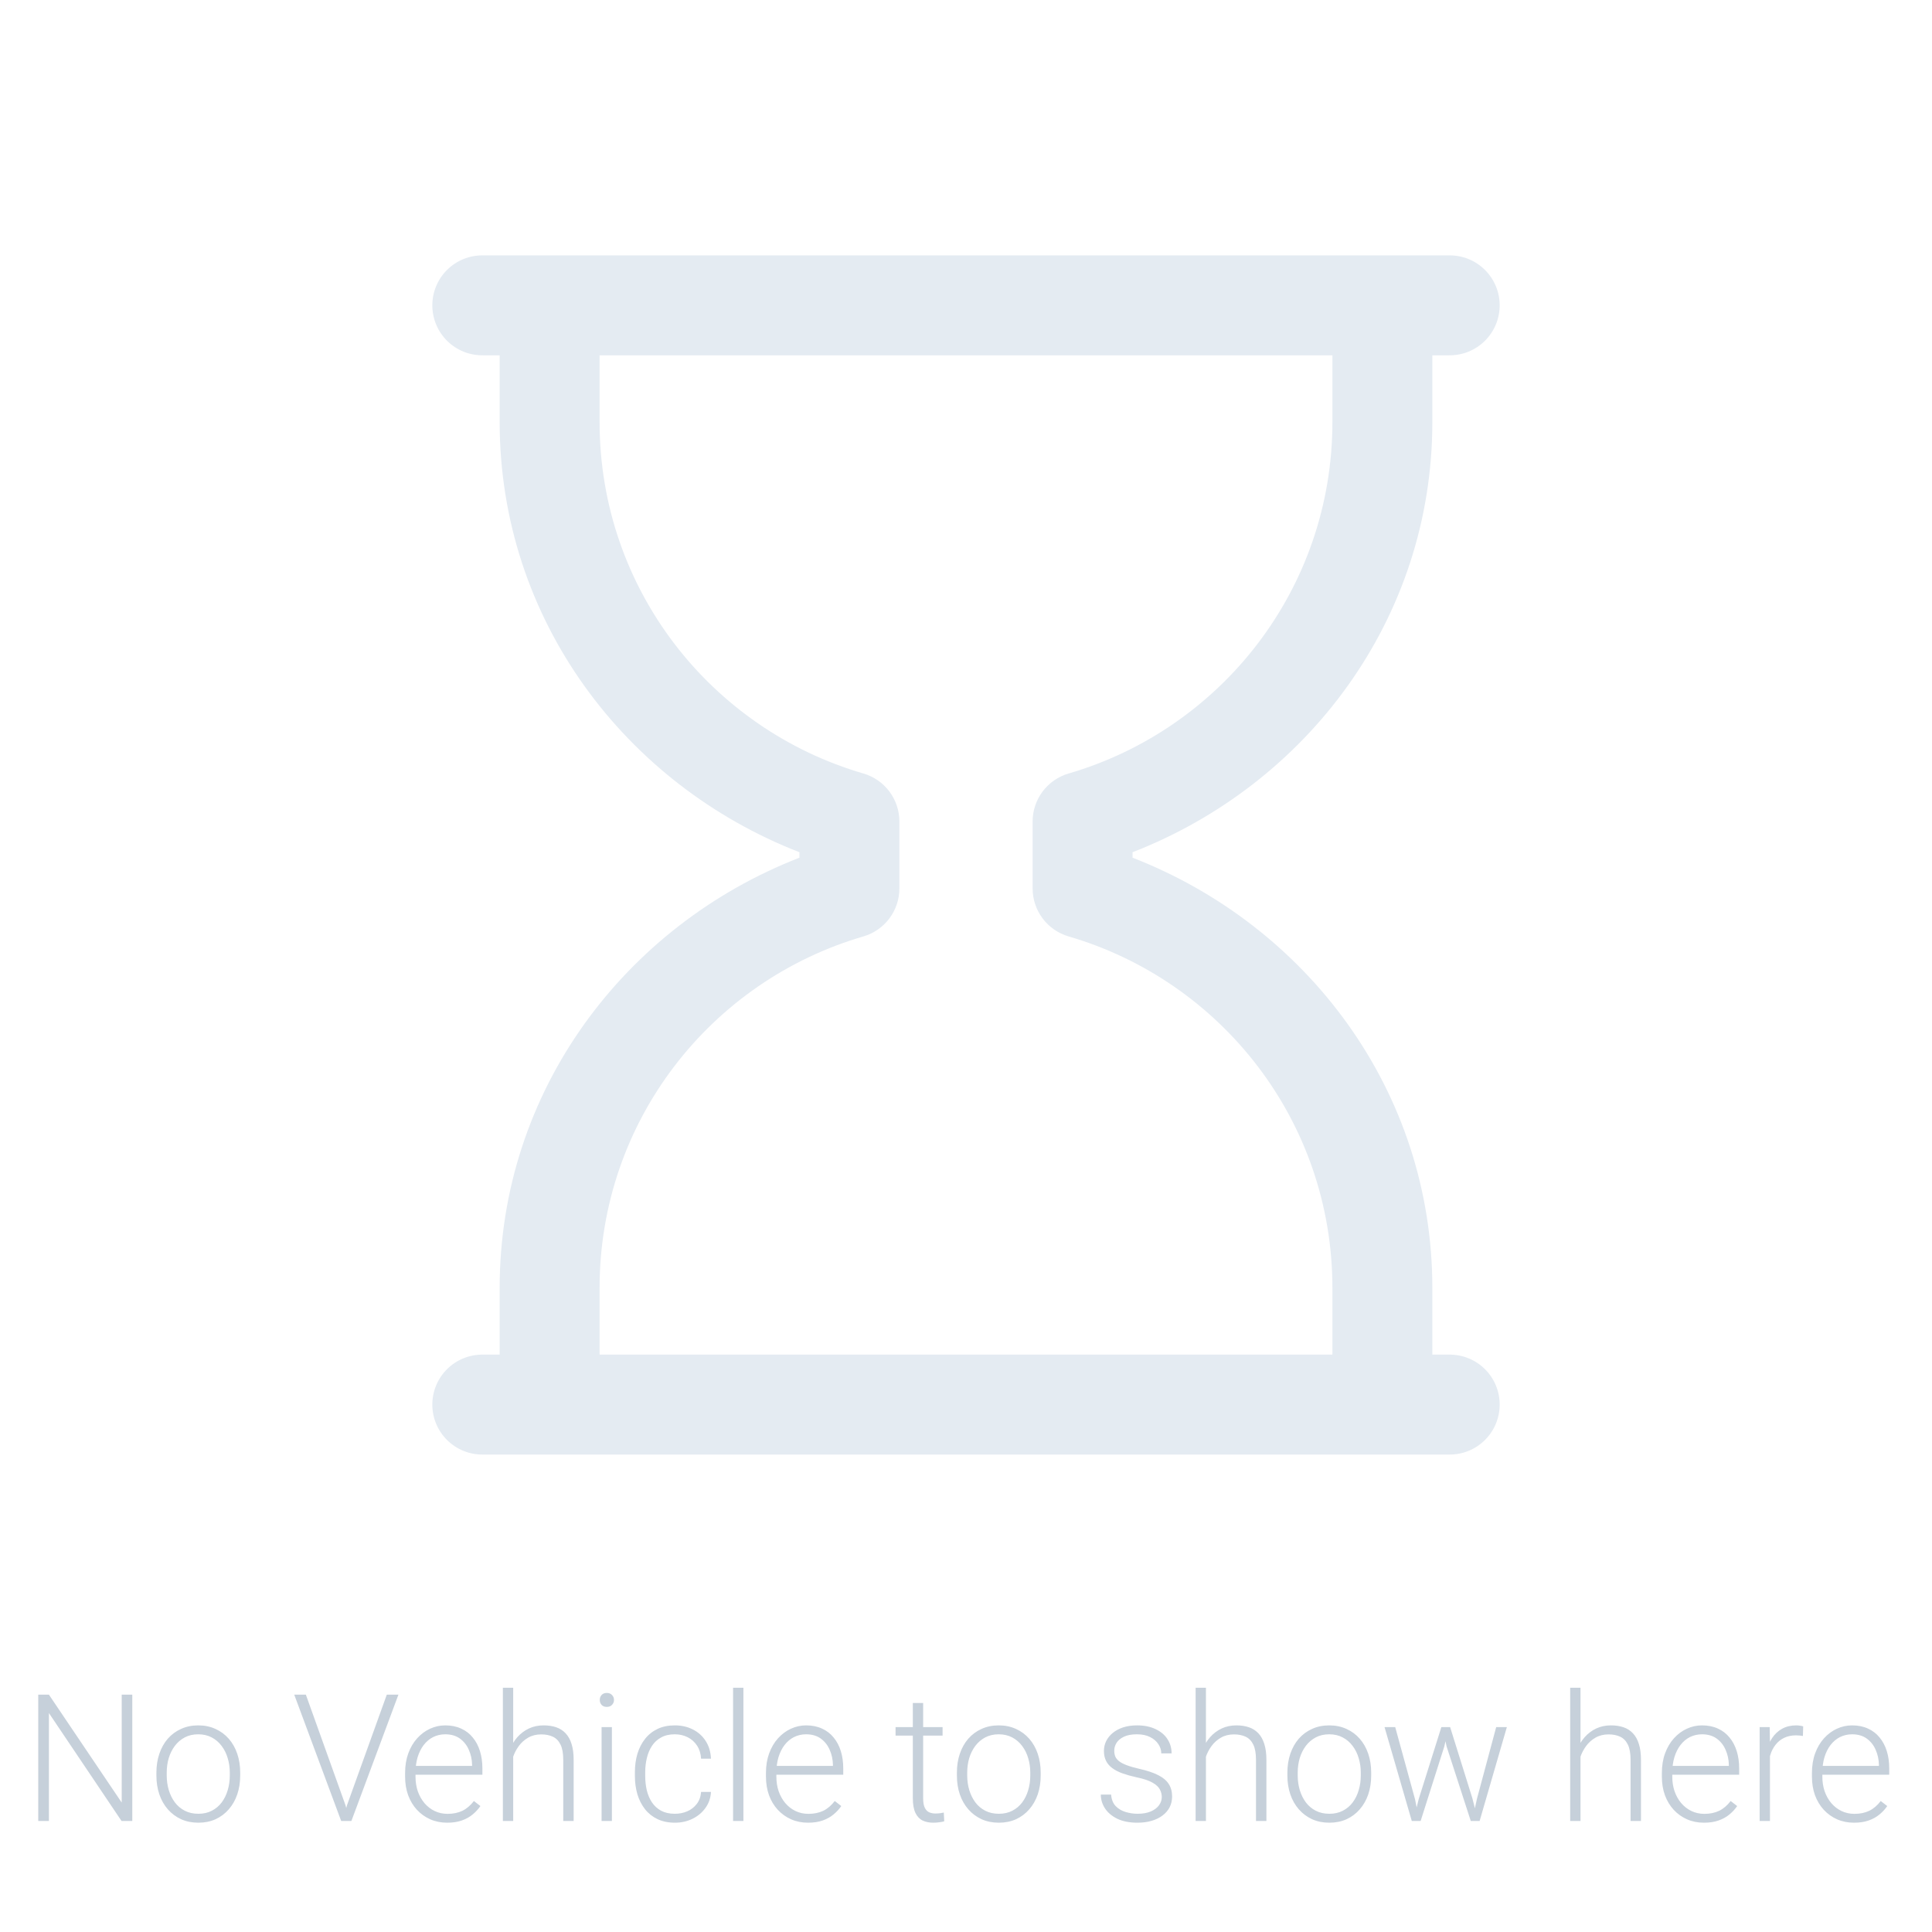
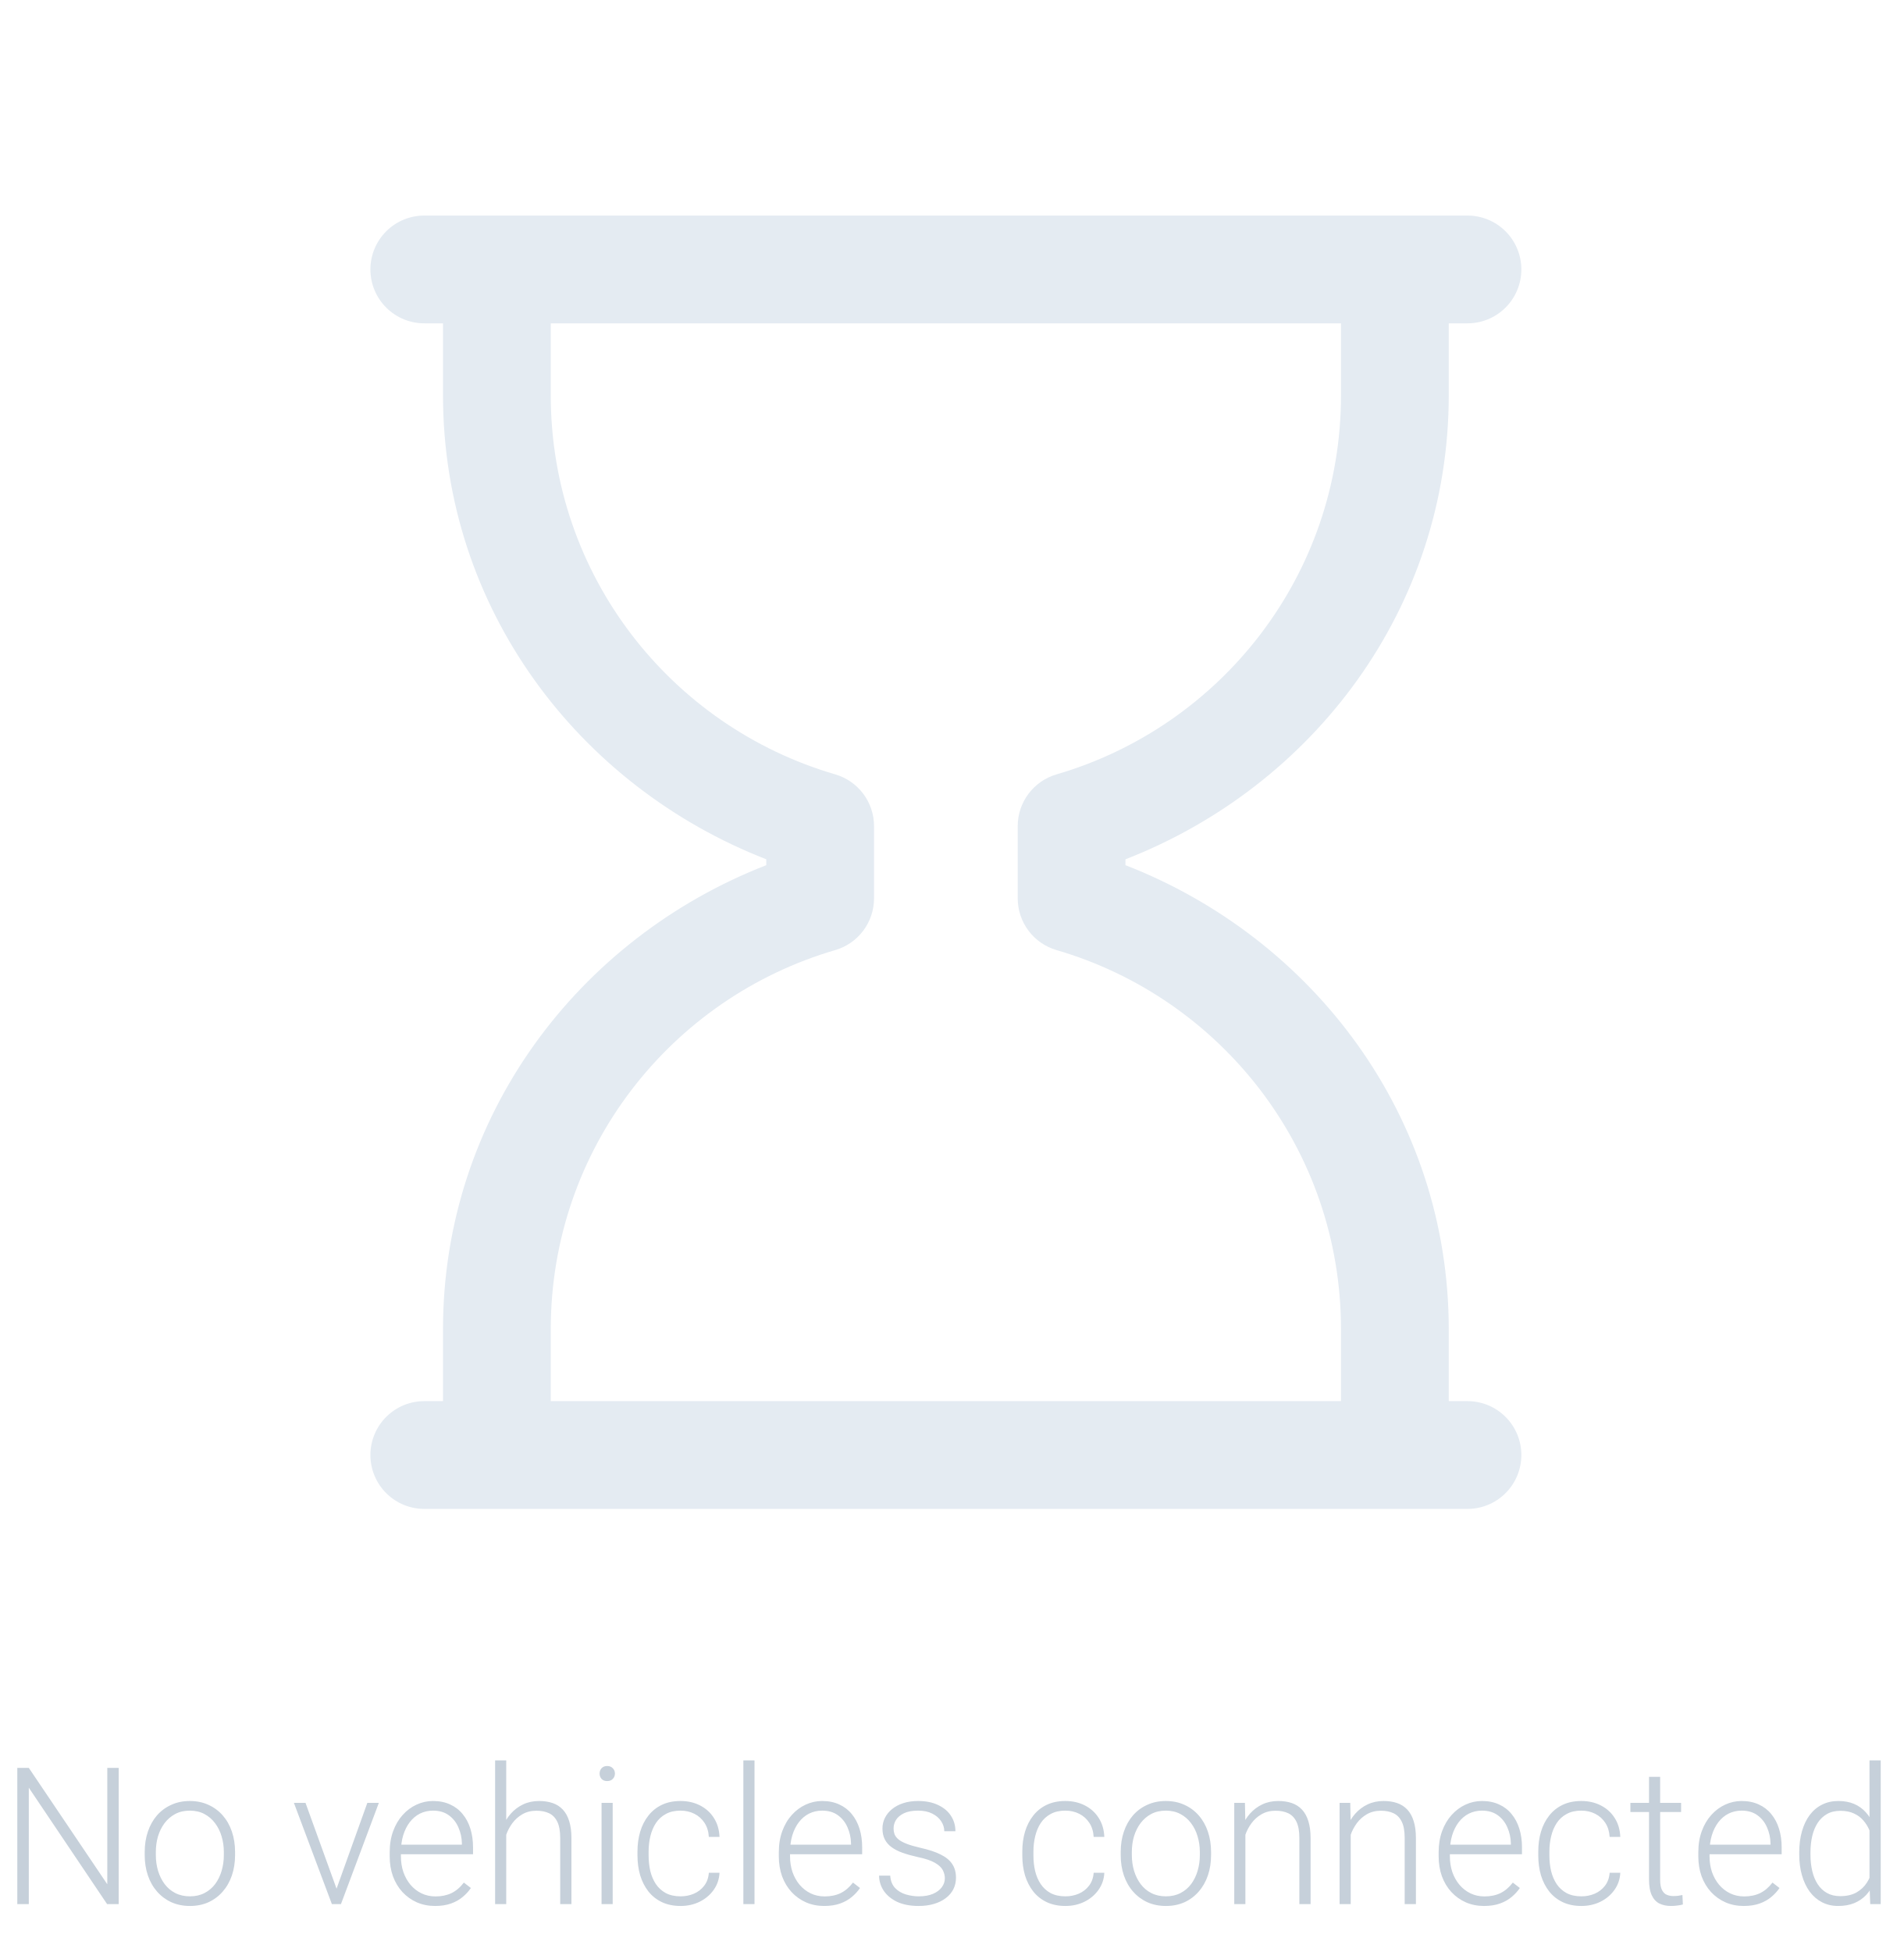
- <svg xmlns="http://www.w3.org/2000/svg" width="174" height="174" viewBox="0 0 174 174" fill="none">
-   <path d="M43.5 23C42.904 22.992 42.312 23.102 41.758 23.324C41.205 23.547 40.701 23.877 40.277 24.295C39.852 24.714 39.515 25.213 39.285 25.763C39.054 26.313 38.936 26.904 38.936 27.5C38.936 28.096 39.054 28.687 39.285 29.237C39.515 29.787 39.852 30.286 40.277 30.705C40.701 31.123 41.205 31.453 41.758 31.676C42.312 31.898 42.904 32.008 43.5 32H45V38C45 55.79 56.317 70.655 72 76.754V77.246C56.317 83.345 45 98.21 45 116V122H43.5C42.904 121.992 42.312 122.102 41.758 122.324C41.205 122.546 40.701 122.877 40.277 123.295C39.852 123.714 39.515 124.213 39.285 124.763C39.054 125.313 38.936 125.904 38.936 126.5C38.936 127.096 39.054 127.687 39.285 128.237C39.515 128.787 39.852 129.286 40.277 129.705C40.701 130.123 41.205 130.454 41.758 130.676C42.312 130.898 42.904 131.008 43.5 131H49.5H124.5H130.5C131.096 131.008 131.688 130.898 132.242 130.676C132.795 130.454 133.299 130.123 133.723 129.705C134.148 129.286 134.485 128.787 134.715 128.237C134.946 127.687 135.064 127.096 135.064 126.5C135.064 125.904 134.946 125.313 134.715 124.763C134.485 124.213 134.148 123.714 133.723 123.295C133.299 122.877 132.795 122.546 132.242 122.324C131.688 122.102 131.096 121.992 130.5 122H129V116C129 98.21 117.683 83.345 102 77.246V76.754C117.683 70.655 129 55.79 129 38V32H130.5C131.096 32.008 131.688 31.898 132.242 31.676C132.795 31.453 133.299 31.123 133.723 30.705C134.148 30.286 134.485 29.787 134.715 29.237C134.946 28.687 135.064 28.096 135.064 27.5C135.064 26.904 134.946 26.313 134.715 25.763C134.485 25.213 134.148 24.714 133.723 24.295C133.299 23.877 132.795 23.547 132.242 23.324C131.688 23.102 131.096 22.992 130.5 23H124.5H49.5H43.5ZM54 32H120V38C120 53.055 109.953 65.667 96.24 69.664C95.306 69.937 94.485 70.505 93.901 71.283C93.317 72.062 93 73.009 93 73.982V80.018C93 80.991 93.317 81.938 93.901 82.717C94.485 83.495 95.306 84.063 96.24 84.336C109.953 88.333 120 100.945 120 116V122H54V116C54 100.945 64.047 88.333 77.76 84.336C78.694 84.063 79.515 83.495 80.099 82.717C80.683 81.938 81 80.991 81 80.018V73.982C81 73.009 80.683 72.062 80.099 71.283C79.515 70.505 78.694 69.937 77.76 69.664C64.047 65.667 54 53.055 54 38V32Z" fill="#E4EBF2" />
-   <path d="M11.914 152.625V164H10.945L4.406 154.281V164H3.445V152.625H4.406L10.961 162.344V152.625H11.914ZM14.086 159.906V159.648C14.086 159.034 14.175 158.466 14.352 157.945C14.529 157.424 14.781 156.974 15.109 156.594C15.443 156.214 15.841 155.919 16.305 155.711C16.768 155.497 17.284 155.391 17.852 155.391C18.424 155.391 18.943 155.497 19.406 155.711C19.87 155.919 20.268 156.214 20.602 156.594C20.935 156.974 21.19 157.424 21.367 157.945C21.544 158.466 21.633 159.034 21.633 159.648V159.906C21.633 160.521 21.544 161.089 21.367 161.609C21.19 162.125 20.935 162.573 20.602 162.953C20.273 163.333 19.878 163.63 19.414 163.844C18.951 164.052 18.435 164.156 17.867 164.156C17.294 164.156 16.776 164.052 16.312 163.844C15.849 163.63 15.45 163.333 15.117 162.953C14.784 162.573 14.529 162.125 14.352 161.609C14.175 161.089 14.086 160.521 14.086 159.906ZM15.016 159.648V159.906C15.016 160.37 15.078 160.81 15.203 161.227C15.328 161.638 15.51 162.005 15.75 162.328C15.99 162.646 16.287 162.896 16.641 163.078C16.995 163.26 17.404 163.352 17.867 163.352C18.326 163.352 18.729 163.26 19.078 163.078C19.432 162.896 19.729 162.646 19.969 162.328C20.208 162.005 20.388 161.638 20.508 161.227C20.633 160.81 20.695 160.37 20.695 159.906V159.648C20.695 159.19 20.633 158.755 20.508 158.344C20.388 157.932 20.206 157.565 19.961 157.242C19.721 156.919 19.424 156.664 19.07 156.477C18.716 156.289 18.31 156.195 17.852 156.195C17.393 156.195 16.987 156.289 16.633 156.477C16.284 156.664 15.987 156.919 15.742 157.242C15.503 157.565 15.32 157.932 15.195 158.344C15.075 158.755 15.016 159.19 15.016 159.648ZM31.25 162.586L34.836 152.625H35.883L31.648 164H30.875L31.25 162.586ZM27.547 152.625L31.117 162.586L31.508 164H30.727L26.5 152.625H27.547ZM40.273 164.156C39.721 164.156 39.214 164.055 38.75 163.852C38.292 163.648 37.891 163.362 37.547 162.992C37.208 162.622 36.945 162.185 36.758 161.68C36.575 161.169 36.484 160.612 36.484 160.008V159.672C36.484 159.021 36.581 158.432 36.773 157.906C36.966 157.38 37.232 156.93 37.57 156.555C37.909 156.18 38.294 155.893 38.727 155.695C39.164 155.492 39.622 155.391 40.102 155.391C40.638 155.391 41.115 155.487 41.531 155.68C41.948 155.867 42.297 156.135 42.578 156.484C42.865 156.828 43.081 157.237 43.227 157.711C43.372 158.18 43.445 158.698 43.445 159.266V159.836H37.047V159.039H42.516V158.93C42.505 158.456 42.409 158.013 42.227 157.602C42.05 157.185 41.784 156.846 41.43 156.586C41.075 156.326 40.633 156.195 40.102 156.195C39.706 156.195 39.341 156.279 39.008 156.445C38.68 156.612 38.396 156.852 38.156 157.164C37.922 157.471 37.74 157.839 37.609 158.266C37.484 158.688 37.422 159.156 37.422 159.672V160.008C37.422 160.477 37.49 160.914 37.625 161.32C37.766 161.721 37.964 162.076 38.219 162.383C38.479 162.69 38.786 162.93 39.141 163.102C39.495 163.273 39.885 163.359 40.312 163.359C40.812 163.359 41.255 163.268 41.641 163.086C42.026 162.898 42.372 162.604 42.68 162.203L43.266 162.656C43.083 162.927 42.854 163.177 42.578 163.406C42.307 163.635 41.982 163.818 41.602 163.953C41.221 164.089 40.779 164.156 40.273 164.156ZM46.219 152V164H45.289V152H46.219ZM46.008 159.25L45.594 159.016C45.625 158.516 45.727 158.047 45.898 157.609C46.07 157.172 46.302 156.786 46.594 156.453C46.891 156.12 47.237 155.859 47.633 155.672C48.034 155.484 48.477 155.391 48.961 155.391C49.383 155.391 49.76 155.448 50.094 155.562C50.427 155.677 50.711 155.859 50.945 156.109C51.18 156.359 51.357 156.68 51.477 157.07C51.602 157.461 51.664 157.938 51.664 158.5V164H50.727V158.492C50.727 157.909 50.646 157.453 50.484 157.125C50.323 156.792 50.094 156.555 49.797 156.414C49.5 156.273 49.148 156.203 48.742 156.203C48.294 156.203 47.901 156.302 47.562 156.5C47.229 156.693 46.948 156.945 46.719 157.258C46.495 157.565 46.323 157.896 46.203 158.25C46.083 158.599 46.018 158.932 46.008 159.25ZM55.109 155.547V164H54.18V155.547H55.109ZM54.016 153.102C54.016 152.924 54.07 152.776 54.18 152.656C54.294 152.531 54.45 152.469 54.648 152.469C54.846 152.469 55.003 152.531 55.117 152.656C55.237 152.776 55.297 152.924 55.297 153.102C55.297 153.273 55.237 153.422 55.117 153.547C55.003 153.667 54.846 153.727 54.648 153.727C54.45 153.727 54.294 153.667 54.18 153.547C54.07 153.422 54.016 153.273 54.016 153.102ZM60.781 163.352C61.177 163.352 61.547 163.279 61.891 163.133C62.24 162.982 62.526 162.76 62.75 162.469C62.979 162.172 63.109 161.81 63.141 161.383H64.031C64.005 161.919 63.841 162.398 63.539 162.82C63.242 163.237 62.852 163.565 62.367 163.805C61.888 164.039 61.359 164.156 60.781 164.156C60.193 164.156 59.672 164.049 59.219 163.836C58.771 163.622 58.396 163.326 58.094 162.945C57.792 162.56 57.562 162.112 57.406 161.602C57.255 161.086 57.18 160.531 57.18 159.938V159.609C57.18 159.016 57.255 158.464 57.406 157.953C57.562 157.438 57.792 156.99 58.094 156.609C58.396 156.224 58.771 155.924 59.219 155.711C59.667 155.497 60.185 155.391 60.773 155.391C61.378 155.391 61.919 155.513 62.398 155.758C62.883 156.003 63.268 156.349 63.555 156.797C63.846 157.245 64.005 157.776 64.031 158.391H63.141C63.115 157.938 62.995 157.547 62.781 157.219C62.568 156.891 62.286 156.638 61.938 156.461C61.589 156.284 61.2 156.195 60.773 156.195C60.294 156.195 59.885 156.289 59.547 156.477C59.208 156.659 58.932 156.911 58.719 157.234C58.51 157.552 58.357 157.917 58.258 158.328C58.159 158.734 58.109 159.161 58.109 159.609V159.938C58.109 160.391 58.156 160.823 58.25 161.234C58.349 161.641 58.503 162.003 58.711 162.32C58.925 162.638 59.2 162.891 59.539 163.078C59.883 163.26 60.297 163.352 60.781 163.352ZM66.953 152V164H66.023V152H66.953ZM72.773 164.156C72.221 164.156 71.713 164.055 71.25 163.852C70.792 163.648 70.391 163.362 70.047 162.992C69.708 162.622 69.445 162.185 69.258 161.68C69.076 161.169 68.984 160.612 68.984 160.008V159.672C68.984 159.021 69.081 158.432 69.273 157.906C69.466 157.38 69.732 156.93 70.07 156.555C70.409 156.18 70.794 155.893 71.227 155.695C71.664 155.492 72.122 155.391 72.602 155.391C73.138 155.391 73.615 155.487 74.031 155.68C74.448 155.867 74.797 156.135 75.078 156.484C75.365 156.828 75.581 157.237 75.727 157.711C75.872 158.18 75.945 158.698 75.945 159.266V159.836H69.547V159.039H75.016V158.93C75.005 158.456 74.909 158.013 74.727 157.602C74.549 157.185 74.284 156.846 73.93 156.586C73.576 156.326 73.133 156.195 72.602 156.195C72.206 156.195 71.841 156.279 71.508 156.445C71.18 156.612 70.896 156.852 70.656 157.164C70.422 157.471 70.24 157.839 70.109 158.266C69.984 158.688 69.922 159.156 69.922 159.672V160.008C69.922 160.477 69.99 160.914 70.125 161.32C70.266 161.721 70.463 162.076 70.719 162.383C70.979 162.69 71.287 162.93 71.641 163.102C71.995 163.273 72.385 163.359 72.812 163.359C73.312 163.359 73.755 163.268 74.141 163.086C74.526 162.898 74.872 162.604 75.18 162.203L75.766 162.656C75.583 162.927 75.354 163.177 75.078 163.406C74.807 163.635 74.482 163.818 74.102 163.953C73.721 164.089 73.279 164.156 72.773 164.156ZM84.891 155.547V156.312H80.656V155.547H84.891ZM82.211 153.375H83.141V161.945C83.141 162.336 83.193 162.63 83.297 162.828C83.401 163.026 83.537 163.159 83.703 163.227C83.87 163.294 84.049 163.328 84.242 163.328C84.383 163.328 84.518 163.32 84.648 163.305C84.779 163.284 84.896 163.263 85 163.242L85.039 164.031C84.924 164.068 84.776 164.096 84.594 164.117C84.412 164.143 84.229 164.156 84.047 164.156C83.688 164.156 83.37 164.091 83.094 163.961C82.818 163.826 82.602 163.596 82.445 163.273C82.289 162.945 82.211 162.5 82.211 161.938V153.375ZM86.18 159.906V159.648C86.18 159.034 86.268 158.466 86.445 157.945C86.622 157.424 86.875 156.974 87.203 156.594C87.537 156.214 87.935 155.919 88.398 155.711C88.862 155.497 89.378 155.391 89.945 155.391C90.518 155.391 91.037 155.497 91.5 155.711C91.963 155.919 92.362 156.214 92.695 156.594C93.029 156.974 93.284 157.424 93.461 157.945C93.638 158.466 93.727 159.034 93.727 159.648V159.906C93.727 160.521 93.638 161.089 93.461 161.609C93.284 162.125 93.029 162.573 92.695 162.953C92.367 163.333 91.971 163.63 91.508 163.844C91.044 164.052 90.529 164.156 89.961 164.156C89.388 164.156 88.87 164.052 88.406 163.844C87.943 163.63 87.544 163.333 87.211 162.953C86.878 162.573 86.622 162.125 86.445 161.609C86.268 161.089 86.18 160.521 86.18 159.906ZM87.109 159.648V159.906C87.109 160.37 87.172 160.81 87.297 161.227C87.422 161.638 87.604 162.005 87.844 162.328C88.083 162.646 88.38 162.896 88.734 163.078C89.088 163.26 89.497 163.352 89.961 163.352C90.419 163.352 90.823 163.26 91.172 163.078C91.526 162.896 91.823 162.646 92.062 162.328C92.302 162.005 92.482 161.638 92.602 161.227C92.727 160.81 92.789 160.37 92.789 159.906V159.648C92.789 159.19 92.727 158.755 92.602 158.344C92.482 157.932 92.299 157.565 92.055 157.242C91.815 156.919 91.518 156.664 91.164 156.477C90.81 156.289 90.404 156.195 89.945 156.195C89.487 156.195 89.081 156.289 88.727 156.477C88.378 156.664 88.081 156.919 87.836 157.242C87.596 157.565 87.414 157.932 87.289 158.344C87.169 158.755 87.109 159.19 87.109 159.648ZM104.633 161.844C104.633 161.615 104.576 161.388 104.461 161.164C104.346 160.94 104.125 160.734 103.797 160.547C103.474 160.359 102.997 160.201 102.367 160.07C101.898 159.966 101.479 159.849 101.109 159.719C100.745 159.589 100.438 159.432 100.188 159.25C99.938 159.068 99.747 158.849 99.617 158.594C99.487 158.339 99.422 158.036 99.422 157.688C99.422 157.375 99.49 157.081 99.625 156.805C99.766 156.523 99.963 156.279 100.219 156.07C100.479 155.857 100.792 155.69 101.156 155.57C101.526 155.451 101.94 155.391 102.398 155.391C103.049 155.391 103.607 155.503 104.07 155.727C104.539 155.945 104.896 156.245 105.141 156.625C105.391 157.005 105.516 157.435 105.516 157.914H104.586C104.586 157.622 104.5 157.346 104.328 157.086C104.161 156.826 103.914 156.612 103.586 156.445C103.263 156.279 102.867 156.195 102.398 156.195C101.914 156.195 101.521 156.268 101.219 156.414C100.917 156.56 100.695 156.745 100.555 156.969C100.419 157.193 100.352 157.424 100.352 157.664C100.352 157.852 100.38 158.023 100.438 158.18C100.5 158.331 100.609 158.471 100.766 158.602C100.927 158.732 101.156 158.854 101.453 158.969C101.75 159.083 102.135 159.195 102.609 159.305C103.292 159.456 103.849 159.641 104.281 159.859C104.719 160.073 105.042 160.339 105.25 160.656C105.458 160.969 105.562 161.349 105.562 161.797C105.562 162.146 105.49 162.466 105.344 162.758C105.198 163.044 104.987 163.292 104.711 163.5C104.44 163.708 104.112 163.87 103.727 163.984C103.346 164.099 102.919 164.156 102.445 164.156C101.732 164.156 101.128 164.039 100.633 163.805C100.143 163.565 99.771 163.253 99.516 162.867C99.266 162.477 99.141 162.062 99.141 161.625H100.07C100.102 162.062 100.24 162.409 100.484 162.664C100.729 162.914 101.029 163.091 101.383 163.195C101.742 163.299 102.096 163.352 102.445 163.352C102.924 163.352 103.326 163.281 103.648 163.141C103.971 163 104.216 162.815 104.383 162.586C104.549 162.357 104.633 162.109 104.633 161.844ZM108.609 152V164H107.68V152H108.609ZM108.398 159.25L107.984 159.016C108.016 158.516 108.117 158.047 108.289 157.609C108.461 157.172 108.693 156.786 108.984 156.453C109.281 156.12 109.628 155.859 110.023 155.672C110.424 155.484 110.867 155.391 111.352 155.391C111.773 155.391 112.151 155.448 112.484 155.562C112.818 155.677 113.102 155.859 113.336 156.109C113.57 156.359 113.747 156.68 113.867 157.07C113.992 157.461 114.055 157.938 114.055 158.5V164H113.117V158.492C113.117 157.909 113.036 157.453 112.875 157.125C112.714 156.792 112.484 156.555 112.188 156.414C111.891 156.273 111.539 156.203 111.133 156.203C110.685 156.203 110.292 156.302 109.953 156.5C109.62 156.693 109.339 156.945 109.109 157.258C108.885 157.565 108.714 157.896 108.594 158.25C108.474 158.599 108.409 158.932 108.398 159.25ZM115.945 159.906V159.648C115.945 159.034 116.034 158.466 116.211 157.945C116.388 157.424 116.641 156.974 116.969 156.594C117.302 156.214 117.701 155.919 118.164 155.711C118.628 155.497 119.143 155.391 119.711 155.391C120.284 155.391 120.802 155.497 121.266 155.711C121.729 155.919 122.128 156.214 122.461 156.594C122.794 156.974 123.049 157.424 123.227 157.945C123.404 158.466 123.492 159.034 123.492 159.648V159.906C123.492 160.521 123.404 161.089 123.227 161.609C123.049 162.125 122.794 162.573 122.461 162.953C122.133 163.333 121.737 163.63 121.273 163.844C120.81 164.052 120.294 164.156 119.727 164.156C119.154 164.156 118.635 164.052 118.172 163.844C117.708 163.63 117.31 163.333 116.977 162.953C116.643 162.573 116.388 162.125 116.211 161.609C116.034 161.089 115.945 160.521 115.945 159.906ZM116.875 159.648V159.906C116.875 160.37 116.938 160.81 117.062 161.227C117.188 161.638 117.37 162.005 117.609 162.328C117.849 162.646 118.146 162.896 118.5 163.078C118.854 163.26 119.263 163.352 119.727 163.352C120.185 163.352 120.589 163.26 120.938 163.078C121.292 162.896 121.589 162.646 121.828 162.328C122.068 162.005 122.247 161.638 122.367 161.227C122.492 160.81 122.555 160.37 122.555 159.906V159.648C122.555 159.19 122.492 158.755 122.367 158.344C122.247 157.932 122.065 157.565 121.82 157.242C121.581 156.919 121.284 156.664 120.93 156.477C120.576 156.289 120.169 156.195 119.711 156.195C119.253 156.195 118.846 156.289 118.492 156.477C118.143 156.664 117.846 156.919 117.602 157.242C117.362 157.565 117.18 157.932 117.055 158.344C116.935 158.755 116.875 159.19 116.875 159.648ZM127.773 162.023L129.812 155.547H130.469L130.078 157.289L127.945 164H127.289L127.773 162.023ZM125.656 155.547L127.445 162.062L127.828 164H127.148L124.695 155.547H125.656ZM133.008 162.039L134.75 155.547H135.711L133.258 164H132.586L133.008 162.039ZM130.602 155.547L132.609 161.969L133.117 164H132.461L130.281 157.281L129.914 155.547H130.602ZM142.344 152V164H141.414V152H142.344ZM142.133 159.25L141.719 159.016C141.75 158.516 141.852 158.047 142.023 157.609C142.195 157.172 142.427 156.786 142.719 156.453C143.016 156.12 143.362 155.859 143.758 155.672C144.159 155.484 144.602 155.391 145.086 155.391C145.508 155.391 145.885 155.448 146.219 155.562C146.552 155.677 146.836 155.859 147.07 156.109C147.305 156.359 147.482 156.68 147.602 157.07C147.727 157.461 147.789 157.938 147.789 158.5V164H146.852V158.492C146.852 157.909 146.771 157.453 146.609 157.125C146.448 156.792 146.219 156.555 145.922 156.414C145.625 156.273 145.273 156.203 144.867 156.203C144.419 156.203 144.026 156.302 143.688 156.5C143.354 156.693 143.073 156.945 142.844 157.258C142.62 157.565 142.448 157.896 142.328 158.25C142.208 158.599 142.143 158.932 142.133 159.25ZM153.461 164.156C152.909 164.156 152.401 164.055 151.938 163.852C151.479 163.648 151.078 163.362 150.734 162.992C150.396 162.622 150.133 162.185 149.945 161.68C149.763 161.169 149.672 160.612 149.672 160.008V159.672C149.672 159.021 149.768 158.432 149.961 157.906C150.154 157.38 150.419 156.93 150.758 156.555C151.096 156.18 151.482 155.893 151.914 155.695C152.352 155.492 152.81 155.391 153.289 155.391C153.826 155.391 154.302 155.487 154.719 155.68C155.135 155.867 155.484 156.135 155.766 156.484C156.052 156.828 156.268 157.237 156.414 157.711C156.56 158.18 156.633 158.698 156.633 159.266V159.836H150.234V159.039H155.703V158.93C155.693 158.456 155.596 158.013 155.414 157.602C155.237 157.185 154.971 156.846 154.617 156.586C154.263 156.326 153.82 156.195 153.289 156.195C152.893 156.195 152.529 156.279 152.195 156.445C151.867 156.612 151.583 156.852 151.344 157.164C151.109 157.471 150.927 157.839 150.797 158.266C150.672 158.688 150.609 159.156 150.609 159.672V160.008C150.609 160.477 150.677 160.914 150.812 161.32C150.953 161.721 151.151 162.076 151.406 162.383C151.667 162.69 151.974 162.93 152.328 163.102C152.682 163.273 153.073 163.359 153.5 163.359C154 163.359 154.443 163.268 154.828 163.086C155.214 162.898 155.56 162.604 155.867 162.203L156.453 162.656C156.271 162.927 156.042 163.177 155.766 163.406C155.495 163.635 155.169 163.818 154.789 163.953C154.409 164.089 153.966 164.156 153.461 164.156ZM159.406 156.945V164H158.477V155.547H159.383L159.406 156.945ZM162.398 155.484L162.375 156.344C162.271 156.328 162.169 156.315 162.07 156.305C161.971 156.294 161.865 156.289 161.75 156.289C161.344 156.289 160.987 156.365 160.68 156.516C160.378 156.661 160.122 156.867 159.914 157.133C159.706 157.393 159.547 157.701 159.438 158.055C159.328 158.404 159.266 158.779 159.25 159.18L158.906 159.312C158.906 158.76 158.964 158.247 159.078 157.773C159.193 157.299 159.367 156.885 159.602 156.531C159.841 156.172 160.141 155.893 160.5 155.695C160.865 155.492 161.292 155.391 161.781 155.391C161.901 155.391 162.018 155.401 162.133 155.422C162.253 155.438 162.341 155.458 162.398 155.484ZM166.977 164.156C166.424 164.156 165.917 164.055 165.453 163.852C164.995 163.648 164.594 163.362 164.25 162.992C163.911 162.622 163.648 162.185 163.461 161.68C163.279 161.169 163.188 160.612 163.188 160.008V159.672C163.188 159.021 163.284 158.432 163.477 157.906C163.669 157.38 163.935 156.93 164.273 156.555C164.612 156.18 164.997 155.893 165.43 155.695C165.867 155.492 166.326 155.391 166.805 155.391C167.341 155.391 167.818 155.487 168.234 155.68C168.651 155.867 169 156.135 169.281 156.484C169.568 156.828 169.784 157.237 169.93 157.711C170.076 158.18 170.148 158.698 170.148 159.266V159.836H163.75V159.039H169.219V158.93C169.208 158.456 169.112 158.013 168.93 157.602C168.753 157.185 168.487 156.846 168.133 156.586C167.779 156.326 167.336 156.195 166.805 156.195C166.409 156.195 166.044 156.279 165.711 156.445C165.383 156.612 165.099 156.852 164.859 157.164C164.625 157.471 164.443 157.839 164.312 158.266C164.188 158.688 164.125 159.156 164.125 159.672V160.008C164.125 160.477 164.193 160.914 164.328 161.32C164.469 161.721 164.667 162.076 164.922 162.383C165.182 162.69 165.49 162.93 165.844 163.102C166.198 163.273 166.589 163.359 167.016 163.359C167.516 163.359 167.958 163.268 168.344 163.086C168.729 162.898 169.076 162.604 169.383 162.203L169.969 162.656C169.786 162.927 169.557 163.177 169.281 163.406C169.01 163.635 168.685 163.818 168.305 163.953C167.924 164.089 167.482 164.156 166.977 164.156Z" fill="#C6D0DA" />
+ <svg xmlns="http://www.w3.org/2000/svg" width="159" height="163" viewBox="0 0 159 163" fill="none">
+   <path d="M35.5 18C34.904 17.992 34.312 18.102 33.758 18.324C33.205 18.546 32.701 18.877 32.277 19.295C31.852 19.714 31.515 20.213 31.285 20.763C31.054 21.313 30.936 21.904 30.936 22.5C30.936 23.096 31.054 23.687 31.285 24.237C31.515 24.787 31.852 25.286 32.277 25.705C32.701 26.123 33.205 26.453 33.758 26.676C34.312 26.898 34.904 27.008 35.5 27H37V33C37 50.79 48.317 65.655 64 71.754V72.246C48.317 78.345 37 93.21 37 111V117H35.5C34.904 116.992 34.312 117.102 33.758 117.324C33.205 117.546 32.701 117.877 32.277 118.295C31.852 118.714 31.515 119.213 31.285 119.763C31.054 120.313 30.936 120.904 30.936 121.5C30.936 122.096 31.054 122.687 31.285 123.237C31.515 123.787 31.852 124.286 32.277 124.705C32.701 125.123 33.205 125.454 33.758 125.676C34.312 125.898 34.904 126.008 35.5 126H41.5H116.5H122.5C123.096 126.008 123.688 125.898 124.242 125.676C124.795 125.454 125.299 125.123 125.723 124.705C126.148 124.286 126.485 123.787 126.715 123.237C126.946 122.687 127.064 122.096 127.064 121.5C127.064 120.904 126.946 120.313 126.715 119.763C126.485 119.213 126.148 118.714 125.723 118.295C125.299 117.877 124.795 117.546 124.242 117.324C123.688 117.102 123.096 116.992 122.5 117H121V111C121 93.21 109.683 78.345 94 72.246V71.754C109.683 65.655 121 50.79 121 33V27H122.5C123.096 27.008 123.688 26.898 124.242 26.676C124.795 26.453 125.299 26.123 125.723 25.705C126.148 25.286 126.485 24.787 126.715 24.237C126.946 23.687 127.064 23.096 127.064 22.5C127.064 21.904 126.946 21.313 126.715 20.763C126.485 20.213 126.148 19.714 125.723 19.295C125.299 18.877 124.795 18.546 124.242 18.324C123.688 18.102 123.096 17.992 122.5 18H116.5H41.5H35.5ZM46 27H112V33C112 48.055 101.953 60.667 88.24 64.664C87.306 64.937 86.485 65.505 85.901 66.283C85.317 67.062 85 68.009 85 68.982V75.018C85 75.991 85.317 76.938 85.901 77.717C86.485 78.495 87.306 79.063 88.24 79.336C101.953 83.333 112 95.945 112 111V117H46V111C46 95.945 56.047 83.333 69.76 79.336C70.694 79.063 71.515 78.495 72.099 77.717C72.683 76.938 73 75.991 73 75.018V68.982C73 68.009 72.683 67.062 72.099 66.283C71.515 65.505 70.694 64.937 69.76 64.664C56.047 60.667 46 48.055 46 33V27Z" fill="#E4EBF2" />
+   <path d="M9.914 147.625V159H8.945L2.406 149.281V159H1.445V147.625H2.406L8.961 157.344V147.625H9.914ZM12.086 154.906V154.648C12.086 154.034 12.175 153.466 12.352 152.945C12.529 152.424 12.781 151.974 13.109 151.594C13.443 151.214 13.841 150.919 14.305 150.711C14.768 150.497 15.284 150.391 15.852 150.391C16.424 150.391 16.943 150.497 17.406 150.711C17.87 150.919 18.268 151.214 18.602 151.594C18.935 151.974 19.19 152.424 19.367 152.945C19.544 153.466 19.633 154.034 19.633 154.648V154.906C19.633 155.521 19.544 156.089 19.367 156.609C19.19 157.125 18.935 157.573 18.602 157.953C18.273 158.333 17.878 158.63 17.414 158.844C16.951 159.052 16.435 159.156 15.867 159.156C15.294 159.156 14.776 159.052 14.312 158.844C13.849 158.63 13.45 158.333 13.117 157.953C12.784 157.573 12.529 157.125 12.352 156.609C12.175 156.089 12.086 155.521 12.086 154.906ZM13.016 154.648V154.906C13.016 155.37 13.078 155.81 13.203 156.227C13.328 156.638 13.51 157.005 13.75 157.328C13.99 157.646 14.287 157.896 14.641 158.078C14.995 158.26 15.404 158.352 15.867 158.352C16.326 158.352 16.729 158.26 17.078 158.078C17.432 157.896 17.729 157.646 17.969 157.328C18.208 157.005 18.388 156.638 18.508 156.227C18.633 155.81 18.695 155.37 18.695 154.906V154.648C18.695 154.19 18.633 153.755 18.508 153.344C18.388 152.932 18.206 152.565 17.961 152.242C17.721 151.919 17.424 151.664 17.07 151.477C16.716 151.289 16.31 151.195 15.852 151.195C15.393 151.195 14.987 151.289 14.633 151.477C14.284 151.664 13.987 151.919 13.742 152.242C13.503 152.565 13.32 152.932 13.195 153.344C13.075 153.755 13.016 154.19 13.016 154.648ZM27.969 158.102L30.68 150.547H31.641L28.477 159H27.797L27.969 158.102ZM25.516 150.547L28.258 158.125L28.406 159H27.719L24.547 150.547H25.516ZM36.336 159.156C35.784 159.156 35.276 159.055 34.812 158.852C34.354 158.648 33.953 158.362 33.609 157.992C33.271 157.622 33.008 157.185 32.82 156.68C32.638 156.169 32.547 155.612 32.547 155.008V154.672C32.547 154.021 32.643 153.432 32.836 152.906C33.029 152.38 33.294 151.93 33.633 151.555C33.971 151.18 34.357 150.893 34.789 150.695C35.227 150.492 35.685 150.391 36.164 150.391C36.7 150.391 37.177 150.487 37.594 150.68C38.01 150.867 38.359 151.135 38.641 151.484C38.927 151.828 39.143 152.237 39.289 152.711C39.435 153.18 39.508 153.698 39.508 154.266V154.836H33.109V154.039H38.578V153.93C38.568 153.456 38.471 153.013 38.289 152.602C38.112 152.185 37.846 151.846 37.492 151.586C37.138 151.326 36.695 151.195 36.164 151.195C35.768 151.195 35.404 151.279 35.07 151.445C34.742 151.612 34.458 151.852 34.219 152.164C33.984 152.471 33.802 152.839 33.672 153.266C33.547 153.688 33.484 154.156 33.484 154.672V155.008C33.484 155.477 33.552 155.914 33.688 156.32C33.828 156.721 34.026 157.076 34.281 157.383C34.542 157.69 34.849 157.93 35.203 158.102C35.557 158.273 35.948 158.359 36.375 158.359C36.875 158.359 37.318 158.268 37.703 158.086C38.089 157.898 38.435 157.604 38.742 157.203L39.328 157.656C39.146 157.927 38.917 158.177 38.641 158.406C38.37 158.635 38.044 158.818 37.664 158.953C37.284 159.089 36.841 159.156 36.336 159.156ZM42.281 147V159H41.352V147H42.281ZM42.07 154.25L41.656 154.016C41.688 153.516 41.789 153.047 41.961 152.609C42.133 152.172 42.365 151.786 42.656 151.453C42.953 151.12 43.3 150.859 43.695 150.672C44.096 150.484 44.539 150.391 45.023 150.391C45.445 150.391 45.823 150.448 46.156 150.562C46.49 150.677 46.773 150.859 47.008 151.109C47.242 151.359 47.419 151.68 47.539 152.07C47.664 152.461 47.727 152.938 47.727 153.5V159H46.789V153.492C46.789 152.909 46.708 152.453 46.547 152.125C46.385 151.792 46.156 151.555 45.859 151.414C45.562 151.273 45.211 151.203 44.805 151.203C44.357 151.203 43.964 151.302 43.625 151.5C43.292 151.693 43.01 151.945 42.781 152.258C42.557 152.565 42.385 152.896 42.266 153.25C42.146 153.599 42.081 153.932 42.07 154.25ZM51.172 150.547V159H50.242V150.547H51.172ZM50.078 148.102C50.078 147.924 50.133 147.776 50.242 147.656C50.357 147.531 50.513 147.469 50.711 147.469C50.909 147.469 51.065 147.531 51.18 147.656C51.3 147.776 51.359 147.924 51.359 148.102C51.359 148.273 51.3 148.422 51.18 148.547C51.065 148.667 50.909 148.727 50.711 148.727C50.513 148.727 50.357 148.667 50.242 148.547C50.133 148.422 50.078 148.273 50.078 148.102ZM56.844 158.352C57.24 158.352 57.609 158.279 57.953 158.133C58.302 157.982 58.589 157.76 58.812 157.469C59.042 157.172 59.172 156.81 59.203 156.383H60.094C60.068 156.919 59.904 157.398 59.602 157.82C59.305 158.237 58.914 158.565 58.43 158.805C57.95 159.039 57.422 159.156 56.844 159.156C56.255 159.156 55.734 159.049 55.281 158.836C54.833 158.622 54.458 158.326 54.156 157.945C53.854 157.56 53.625 157.112 53.469 156.602C53.318 156.086 53.242 155.531 53.242 154.938V154.609C53.242 154.016 53.318 153.464 53.469 152.953C53.625 152.438 53.854 151.99 54.156 151.609C54.458 151.224 54.833 150.924 55.281 150.711C55.729 150.497 56.247 150.391 56.836 150.391C57.44 150.391 57.982 150.513 58.461 150.758C58.945 151.003 59.331 151.349 59.617 151.797C59.909 152.245 60.068 152.776 60.094 153.391H59.203C59.177 152.938 59.057 152.547 58.844 152.219C58.63 151.891 58.349 151.638 58 151.461C57.651 151.284 57.263 151.195 56.836 151.195C56.357 151.195 55.948 151.289 55.609 151.477C55.271 151.659 54.995 151.911 54.781 152.234C54.573 152.552 54.419 152.917 54.32 153.328C54.221 153.734 54.172 154.161 54.172 154.609V154.938C54.172 155.391 54.219 155.823 54.312 156.234C54.411 156.641 54.565 157.003 54.773 157.32C54.987 157.638 55.263 157.891 55.602 158.078C55.945 158.26 56.359 158.352 56.844 158.352ZM63.016 147V159H62.086V147H63.016ZM68.836 159.156C68.284 159.156 67.776 159.055 67.312 158.852C66.854 158.648 66.453 158.362 66.109 157.992C65.771 157.622 65.508 157.185 65.32 156.68C65.138 156.169 65.047 155.612 65.047 155.008V154.672C65.047 154.021 65.143 153.432 65.336 152.906C65.529 152.38 65.794 151.93 66.133 151.555C66.471 151.18 66.857 150.893 67.289 150.695C67.727 150.492 68.185 150.391 68.664 150.391C69.201 150.391 69.677 150.487 70.094 150.68C70.51 150.867 70.859 151.135 71.141 151.484C71.427 151.828 71.643 152.237 71.789 152.711C71.935 153.18 72.008 153.698 72.008 154.266V154.836H65.609V154.039H71.078V153.93C71.068 153.456 70.971 153.013 70.789 152.602C70.612 152.185 70.346 151.846 69.992 151.586C69.638 151.326 69.195 151.195 68.664 151.195C68.268 151.195 67.904 151.279 67.57 151.445C67.242 151.612 66.958 151.852 66.719 152.164C66.484 152.471 66.302 152.839 66.172 153.266C66.047 153.688 65.984 154.156 65.984 154.672V155.008C65.984 155.477 66.052 155.914 66.188 156.32C66.328 156.721 66.526 157.076 66.781 157.383C67.042 157.69 67.349 157.93 67.703 158.102C68.057 158.273 68.448 158.359 68.875 158.359C69.375 158.359 69.818 158.268 70.203 158.086C70.588 157.898 70.935 157.604 71.242 157.203L71.828 157.656C71.646 157.927 71.417 158.177 71.141 158.406C70.87 158.635 70.544 158.818 70.164 158.953C69.784 159.089 69.341 159.156 68.836 159.156ZM78.914 156.844C78.914 156.615 78.857 156.388 78.742 156.164C78.628 155.94 78.406 155.734 78.078 155.547C77.755 155.359 77.279 155.201 76.648 155.07C76.18 154.966 75.76 154.849 75.391 154.719C75.026 154.589 74.719 154.432 74.469 154.25C74.219 154.068 74.029 153.849 73.898 153.594C73.768 153.339 73.703 153.036 73.703 152.688C73.703 152.375 73.771 152.081 73.906 151.805C74.047 151.523 74.245 151.279 74.5 151.07C74.76 150.857 75.073 150.69 75.438 150.57C75.807 150.451 76.221 150.391 76.68 150.391C77.331 150.391 77.888 150.503 78.352 150.727C78.82 150.945 79.177 151.245 79.422 151.625C79.672 152.005 79.797 152.435 79.797 152.914H78.867C78.867 152.622 78.781 152.346 78.609 152.086C78.443 151.826 78.195 151.612 77.867 151.445C77.544 151.279 77.148 151.195 76.68 151.195C76.195 151.195 75.802 151.268 75.5 151.414C75.198 151.56 74.977 151.745 74.836 151.969C74.701 152.193 74.633 152.424 74.633 152.664C74.633 152.852 74.662 153.023 74.719 153.18C74.781 153.331 74.891 153.471 75.047 153.602C75.208 153.732 75.438 153.854 75.734 153.969C76.031 154.083 76.417 154.195 76.891 154.305C77.573 154.456 78.13 154.641 78.562 154.859C79 155.073 79.323 155.339 79.531 155.656C79.74 155.969 79.844 156.349 79.844 156.797C79.844 157.146 79.771 157.466 79.625 157.758C79.479 158.044 79.268 158.292 78.992 158.5C78.721 158.708 78.393 158.87 78.008 158.984C77.628 159.099 77.201 159.156 76.727 159.156C76.013 159.156 75.409 159.039 74.914 158.805C74.424 158.565 74.052 158.253 73.797 157.867C73.547 157.477 73.422 157.062 73.422 156.625H74.352C74.383 157.062 74.521 157.409 74.766 157.664C75.01 157.914 75.31 158.091 75.664 158.195C76.023 158.299 76.378 158.352 76.727 158.352C77.206 158.352 77.607 158.281 77.93 158.141C78.253 158 78.497 157.815 78.664 157.586C78.831 157.357 78.914 157.109 78.914 156.844ZM88.984 158.352C89.38 158.352 89.75 158.279 90.094 158.133C90.443 157.982 90.729 157.76 90.953 157.469C91.182 157.172 91.312 156.81 91.344 156.383H92.234C92.208 156.919 92.044 157.398 91.742 157.82C91.445 158.237 91.055 158.565 90.57 158.805C90.091 159.039 89.562 159.156 88.984 159.156C88.396 159.156 87.875 159.049 87.422 158.836C86.974 158.622 86.599 158.326 86.297 157.945C85.995 157.56 85.766 157.112 85.609 156.602C85.458 156.086 85.383 155.531 85.383 154.938V154.609C85.383 154.016 85.458 153.464 85.609 152.953C85.766 152.438 85.995 151.99 86.297 151.609C86.599 151.224 86.974 150.924 87.422 150.711C87.87 150.497 88.388 150.391 88.977 150.391C89.581 150.391 90.122 150.513 90.602 150.758C91.086 151.003 91.471 151.349 91.758 151.797C92.049 152.245 92.208 152.776 92.234 153.391H91.344C91.318 152.938 91.198 152.547 90.984 152.219C90.771 151.891 90.49 151.638 90.141 151.461C89.792 151.284 89.404 151.195 88.977 151.195C88.497 151.195 88.088 151.289 87.75 151.477C87.412 151.659 87.135 151.911 86.922 152.234C86.713 152.552 86.56 152.917 86.461 153.328C86.362 153.734 86.312 154.161 86.312 154.609V154.938C86.312 155.391 86.359 155.823 86.453 156.234C86.552 156.641 86.706 157.003 86.914 157.32C87.128 157.638 87.404 157.891 87.742 158.078C88.086 158.26 88.5 158.352 88.984 158.352ZM93.602 154.906V154.648C93.602 154.034 93.69 153.466 93.867 152.945C94.044 152.424 94.297 151.974 94.625 151.594C94.958 151.214 95.357 150.919 95.82 150.711C96.284 150.497 96.799 150.391 97.367 150.391C97.94 150.391 98.458 150.497 98.922 150.711C99.385 150.919 99.784 151.214 100.117 151.594C100.451 151.974 100.706 152.424 100.883 152.945C101.06 153.466 101.148 154.034 101.148 154.648V154.906C101.148 155.521 101.06 156.089 100.883 156.609C100.706 157.125 100.451 157.573 100.117 157.953C99.789 158.333 99.393 158.63 98.93 158.844C98.466 159.052 97.951 159.156 97.383 159.156C96.81 159.156 96.292 159.052 95.828 158.844C95.365 158.63 94.966 158.333 94.633 157.953C94.299 157.573 94.044 157.125 93.867 156.609C93.69 156.089 93.602 155.521 93.602 154.906ZM94.531 154.648V154.906C94.531 155.37 94.594 155.81 94.719 156.227C94.844 156.638 95.026 157.005 95.266 157.328C95.505 157.646 95.802 157.896 96.156 158.078C96.51 158.26 96.919 158.352 97.383 158.352C97.841 158.352 98.245 158.26 98.594 158.078C98.948 157.896 99.245 157.646 99.484 157.328C99.724 157.005 99.904 156.638 100.023 156.227C100.148 155.81 100.211 155.37 100.211 154.906V154.648C100.211 154.19 100.148 153.755 100.023 153.344C99.904 152.932 99.721 152.565 99.477 152.242C99.237 151.919 98.94 151.664 98.586 151.477C98.232 151.289 97.826 151.195 97.367 151.195C96.909 151.195 96.503 151.289 96.148 151.477C95.799 151.664 95.503 151.919 95.258 152.242C95.018 152.565 94.836 152.932 94.711 153.344C94.591 153.755 94.531 154.19 94.531 154.648ZM104.016 152.352V159H103.086V150.547H103.977L104.016 152.352ZM103.805 154.25L103.391 154.016C103.422 153.516 103.523 153.047 103.695 152.609C103.867 152.172 104.099 151.786 104.391 151.453C104.688 151.12 105.034 150.859 105.43 150.672C105.831 150.484 106.273 150.391 106.758 150.391C107.18 150.391 107.557 150.448 107.891 150.562C108.224 150.677 108.508 150.859 108.742 151.109C108.977 151.359 109.154 151.68 109.273 152.07C109.398 152.461 109.461 152.938 109.461 153.5V159H108.523V153.492C108.523 152.909 108.443 152.453 108.281 152.125C108.12 151.792 107.891 151.555 107.594 151.414C107.297 151.273 106.945 151.203 106.539 151.203C106.091 151.203 105.698 151.302 105.359 151.5C105.026 151.693 104.745 151.945 104.516 152.258C104.292 152.565 104.12 152.896 104 153.25C103.88 153.599 103.815 153.932 103.805 154.25ZM112.812 152.352V159H111.883V150.547H112.773L112.812 152.352ZM112.602 154.25L112.188 154.016C112.219 153.516 112.32 153.047 112.492 152.609C112.664 152.172 112.896 151.786 113.188 151.453C113.484 151.12 113.831 150.859 114.227 150.672C114.628 150.484 115.07 150.391 115.555 150.391C115.977 150.391 116.354 150.448 116.688 150.562C117.021 150.677 117.305 150.859 117.539 151.109C117.773 151.359 117.951 151.68 118.07 152.07C118.195 152.461 118.258 152.938 118.258 153.5V159H117.32V153.492C117.32 152.909 117.24 152.453 117.078 152.125C116.917 151.792 116.688 151.555 116.391 151.414C116.094 151.273 115.742 151.203 115.336 151.203C114.888 151.203 114.495 151.302 114.156 151.5C113.823 151.693 113.542 151.945 113.312 152.258C113.089 152.565 112.917 152.896 112.797 153.25C112.677 153.599 112.612 153.932 112.602 154.25ZM123.945 159.156C123.393 159.156 122.885 159.055 122.422 158.852C121.964 158.648 121.562 158.362 121.219 157.992C120.88 157.622 120.617 157.185 120.43 156.68C120.247 156.169 120.156 155.612 120.156 155.008V154.672C120.156 154.021 120.253 153.432 120.445 152.906C120.638 152.38 120.904 151.93 121.242 151.555C121.581 151.18 121.966 150.893 122.398 150.695C122.836 150.492 123.294 150.391 123.773 150.391C124.31 150.391 124.786 150.487 125.203 150.68C125.62 150.867 125.969 151.135 126.25 151.484C126.536 151.828 126.753 152.237 126.898 152.711C127.044 153.18 127.117 153.698 127.117 154.266V154.836H120.719V154.039H126.188V153.93C126.177 153.456 126.081 153.013 125.898 152.602C125.721 152.185 125.456 151.846 125.102 151.586C124.747 151.326 124.305 151.195 123.773 151.195C123.378 151.195 123.013 151.279 122.68 151.445C122.352 151.612 122.068 151.852 121.828 152.164C121.594 152.471 121.411 152.839 121.281 153.266C121.156 153.688 121.094 154.156 121.094 154.672V155.008C121.094 155.477 121.161 155.914 121.297 156.32C121.438 156.721 121.635 157.076 121.891 157.383C122.151 157.69 122.458 157.93 122.812 158.102C123.167 158.273 123.557 158.359 123.984 158.359C124.484 158.359 124.927 158.268 125.312 158.086C125.698 157.898 126.044 157.604 126.352 157.203L126.938 157.656C126.755 157.927 126.526 158.177 126.25 158.406C125.979 158.635 125.654 158.818 125.273 158.953C124.893 159.089 124.451 159.156 123.945 159.156ZM132.078 158.352C132.474 158.352 132.844 158.279 133.188 158.133C133.536 157.982 133.823 157.76 134.047 157.469C134.276 157.172 134.406 156.81 134.438 156.383H135.328C135.302 156.919 135.138 157.398 134.836 157.82C134.539 158.237 134.148 158.565 133.664 158.805C133.185 159.039 132.656 159.156 132.078 159.156C131.49 159.156 130.969 159.049 130.516 158.836C130.068 158.622 129.693 158.326 129.391 157.945C129.089 157.56 128.859 157.112 128.703 156.602C128.552 156.086 128.477 155.531 128.477 154.938V154.609C128.477 154.016 128.552 153.464 128.703 152.953C128.859 152.438 129.089 151.99 129.391 151.609C129.693 151.224 130.068 150.924 130.516 150.711C130.964 150.497 131.482 150.391 132.07 150.391C132.674 150.391 133.216 150.513 133.695 150.758C134.18 151.003 134.565 151.349 134.852 151.797C135.143 152.245 135.302 152.776 135.328 153.391H134.438C134.411 152.938 134.292 152.547 134.078 152.219C133.865 151.891 133.583 151.638 133.234 151.461C132.885 151.284 132.497 151.195 132.07 151.195C131.591 151.195 131.182 151.289 130.844 151.477C130.505 151.659 130.229 151.911 130.016 152.234C129.807 152.552 129.654 152.917 129.555 153.328C129.456 153.734 129.406 154.161 129.406 154.609V154.938C129.406 155.391 129.453 155.823 129.547 156.234C129.646 156.641 129.799 157.003 130.008 157.32C130.221 157.638 130.497 157.891 130.836 158.078C131.18 158.26 131.594 158.352 132.078 158.352ZM140.406 150.547V151.312H136.172V150.547H140.406ZM137.727 148.375H138.656V156.945C138.656 157.336 138.708 157.63 138.812 157.828C138.917 158.026 139.052 158.159 139.219 158.227C139.385 158.294 139.565 158.328 139.758 158.328C139.898 158.328 140.034 158.32 140.164 158.305C140.294 158.284 140.411 158.263 140.516 158.242L140.555 159.031C140.44 159.068 140.292 159.096 140.109 159.117C139.927 159.143 139.745 159.156 139.562 159.156C139.203 159.156 138.885 159.091 138.609 158.961C138.333 158.826 138.117 158.596 137.961 158.273C137.805 157.945 137.727 157.5 137.727 156.938V148.375ZM145.633 159.156C145.081 159.156 144.573 159.055 144.109 158.852C143.651 158.648 143.25 158.362 142.906 157.992C142.568 157.622 142.305 157.185 142.117 156.68C141.935 156.169 141.844 155.612 141.844 155.008V154.672C141.844 154.021 141.94 153.432 142.133 152.906C142.326 152.38 142.591 151.93 142.93 151.555C143.268 151.18 143.654 150.893 144.086 150.695C144.523 150.492 144.982 150.391 145.461 150.391C145.997 150.391 146.474 150.487 146.891 150.68C147.307 150.867 147.656 151.135 147.938 151.484C148.224 151.828 148.44 152.237 148.586 152.711C148.732 153.18 148.805 153.698 148.805 154.266V154.836H142.406V154.039H147.875V153.93C147.865 153.456 147.768 153.013 147.586 152.602C147.409 152.185 147.143 151.846 146.789 151.586C146.435 151.326 145.992 151.195 145.461 151.195C145.065 151.195 144.701 151.279 144.367 151.445C144.039 151.612 143.755 151.852 143.516 152.164C143.281 152.471 143.099 152.839 142.969 153.266C142.844 153.688 142.781 154.156 142.781 154.672V155.008C142.781 155.477 142.849 155.914 142.984 156.32C143.125 156.721 143.323 157.076 143.578 157.383C143.839 157.69 144.146 157.93 144.5 158.102C144.854 158.273 145.245 158.359 145.672 158.359C146.172 158.359 146.615 158.268 147 158.086C147.385 157.898 147.732 157.604 148.039 157.203L148.625 157.656C148.443 157.927 148.214 158.177 147.938 158.406C147.667 158.635 147.341 158.818 146.961 158.953C146.581 159.089 146.138 159.156 145.633 159.156ZM156.141 157.359V147H157.078V159H156.203L156.141 157.359ZM150.273 154.859V154.695C150.273 154.039 150.349 153.448 150.5 152.922C150.651 152.391 150.867 151.938 151.148 151.562C151.435 151.182 151.779 150.893 152.18 150.695C152.581 150.492 153.034 150.391 153.539 150.391C154.034 150.391 154.471 150.471 154.852 150.633C155.232 150.794 155.557 151.026 155.828 151.328C156.104 151.63 156.326 151.99 156.492 152.406C156.664 152.823 156.789 153.286 156.867 153.797V155.883C156.805 156.362 156.69 156.802 156.523 157.203C156.357 157.599 156.135 157.945 155.859 158.242C155.583 158.534 155.25 158.76 154.859 158.922C154.474 159.078 154.029 159.156 153.523 159.156C153.023 159.156 152.573 159.052 152.172 158.844C151.771 158.635 151.43 158.341 151.148 157.961C150.867 157.576 150.651 157.12 150.5 156.594C150.349 156.068 150.273 155.49 150.273 154.859ZM151.211 154.695V154.859C151.211 155.354 151.26 155.812 151.359 156.234C151.458 156.656 151.609 157.023 151.812 157.336C152.016 157.648 152.273 157.893 152.586 158.07C152.898 158.247 153.268 158.336 153.695 158.336C154.232 158.336 154.682 158.234 155.047 158.031C155.411 157.823 155.703 157.549 155.922 157.211C156.141 156.867 156.299 156.492 156.398 156.086V153.656C156.336 153.38 156.245 153.099 156.125 152.812C156.005 152.526 155.841 152.263 155.633 152.023C155.43 151.779 155.169 151.583 154.852 151.438C154.539 151.286 154.159 151.211 153.711 151.211C153.279 151.211 152.906 151.299 152.594 151.477C152.281 151.654 152.021 151.901 151.812 152.219C151.609 152.531 151.458 152.898 151.359 153.32C151.26 153.742 151.211 154.201 151.211 154.695Z" fill="#C6D0DA" />
</svg>
